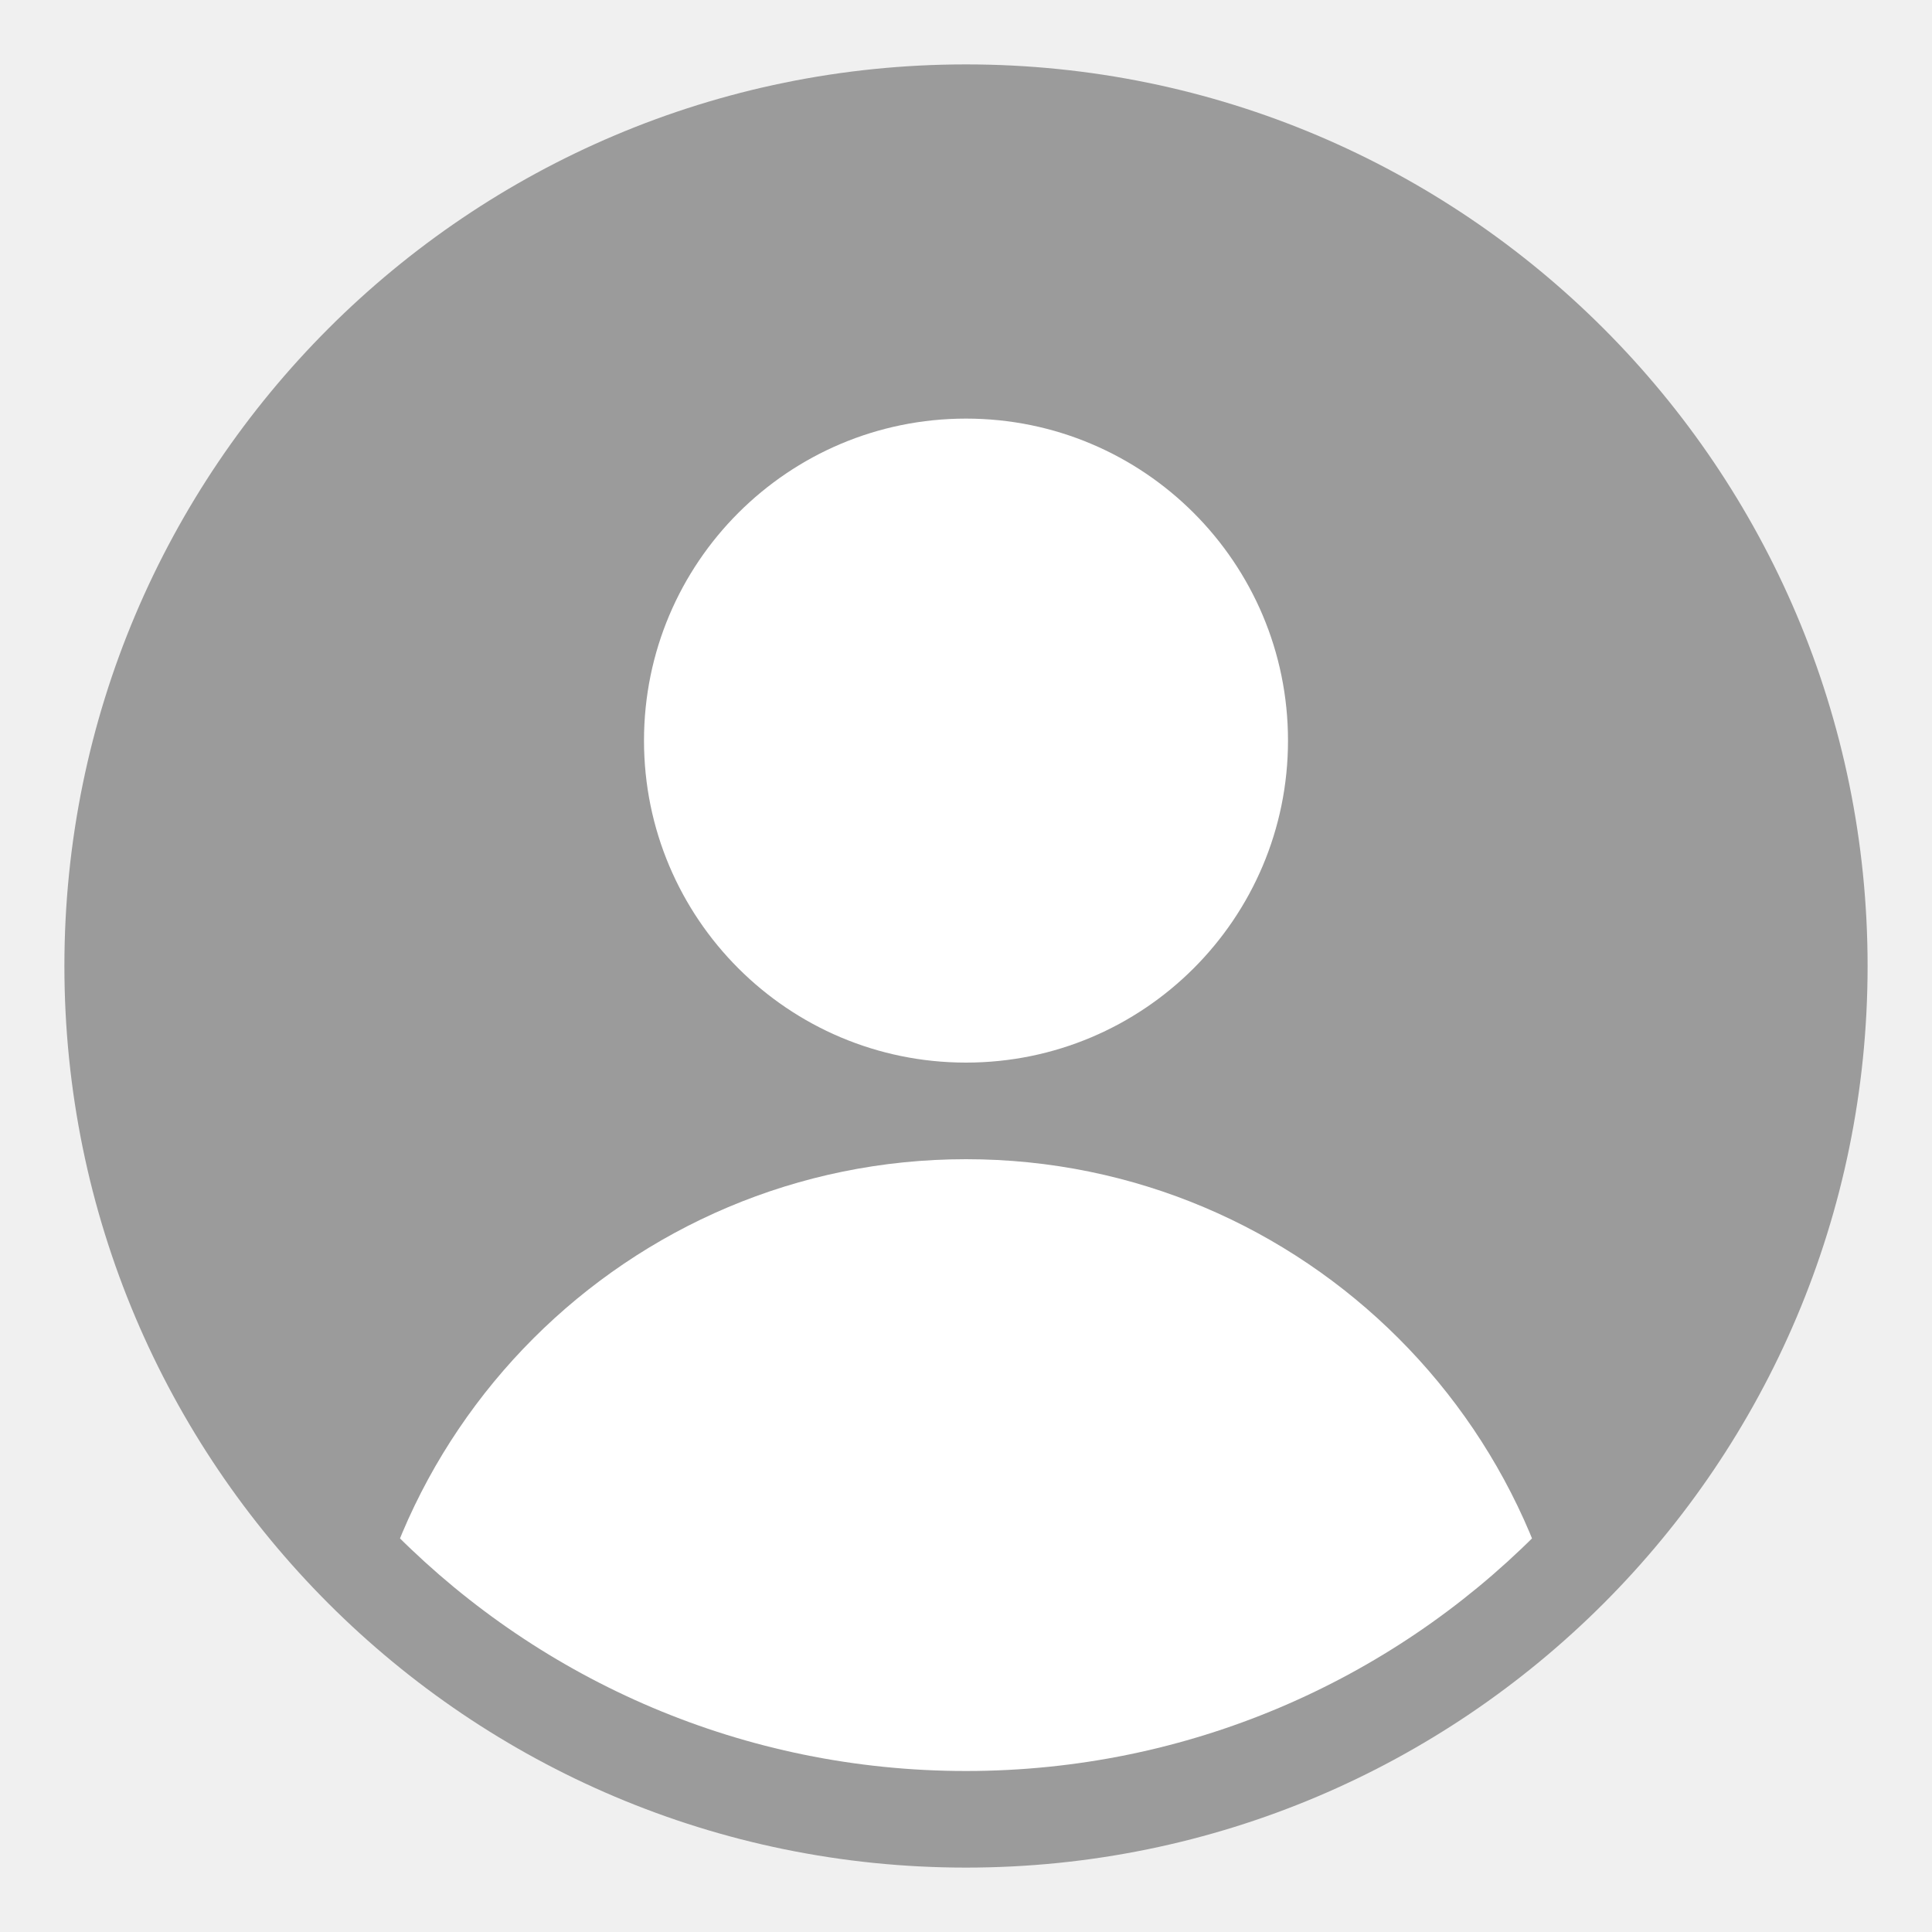
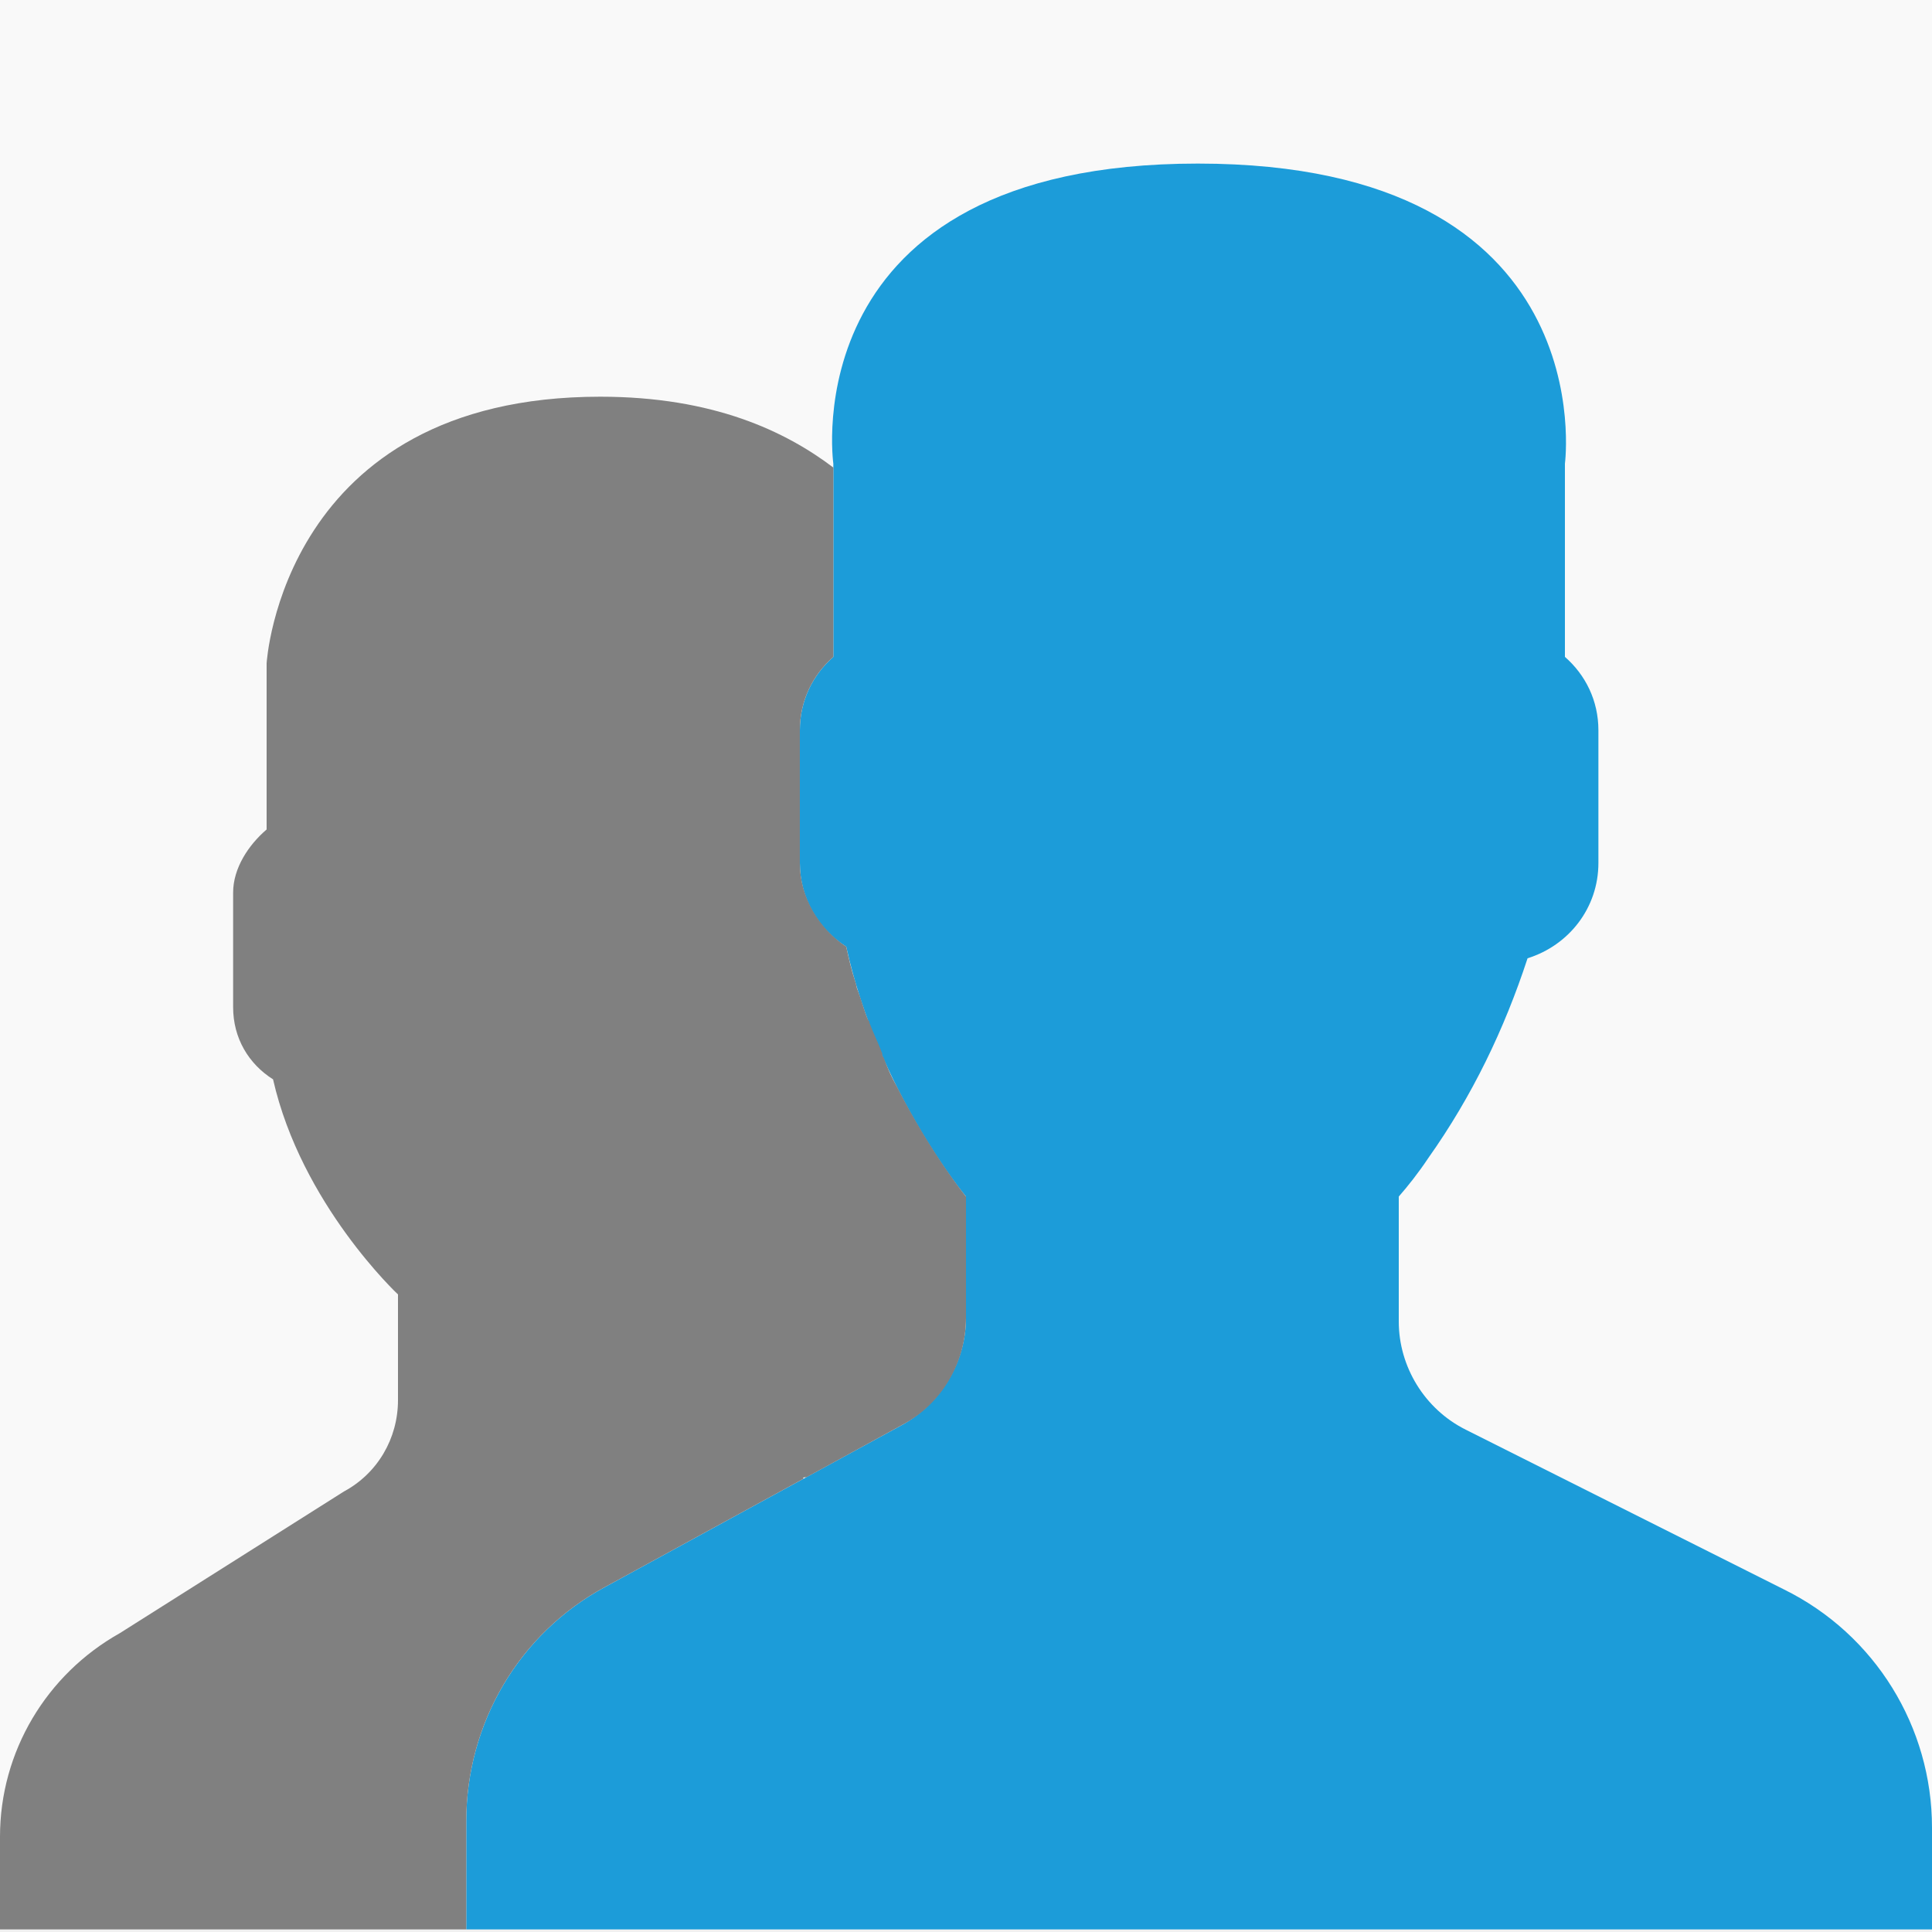
- <svg xmlns="http://www.w3.org/2000/svg" xmlns:xlink="http://www.w3.org/1999/xlink" version="1.1" id="Layer_1" x="0px" y="0px" viewBox="-179 -20 600 600" style="enable-background:new -179 -20 600 600;" xml:space="preserve">
+ <svg xmlns="http://www.w3.org/2000/svg" version="1.1" id="Capa_1" x="0px" y="0px" viewBox="0 0 150 150" style="enable-background:new 0 0 150 150;" xml:space="preserve">
  <style type="text/css">
- 	.st0{fill:#9B9B9B;}
- 	.st1{fill:#FFFFFF;}
- 	.st2{clip-path:url(#SVGID_2_);fill:#FFFFFF;}
+ 	.st0{fill:#F9F9F9;}
+ 	.st1{fill:#1C9CD9;}
+ 	.st2{fill:#808080;}
</style>
+   <rect class="st0" width="150" height="149.8" />
  <g>
-     <circle class="st0" cx="121" cy="280" r="280" />
-     <circle class="st1" cx="121" cy="210" r="100" />
-     <g>
-       <defs>
-         <circle id="SVGID_1_" cx="121" cy="280" r="250" />
-       </defs>
-       <clipPath id="SVGID_2_">
-         <use xlink:href="#SVGID_1_" style="overflow:visible;" />
-       </clipPath>
-       <circle class="st2" cx="121" cy="530" r="190" />
-     </g>
+     <path class="st1" d="M138.5,123.4L113.8,111c-3.2-1.6-5.2-4.9-5.2-8.4v-9.7c0.7-0.8,1.5-1.8,2.3-3c3.4-4.8,5.9-10,7.7-15.5   c3.2-1,5.5-3.9,5.5-7.4V56.7c0-2.3-1-4.3-2.6-5.7V36c0,0,3.1-23.3-28.5-23.3S64.7,36,64.7,36v15c-1.6,1.4-2.6,3.4-2.6,5.7V67   c0,2.7,1.4,5.1,3.6,6.5C68.2,84.8,75,92.9,75,92.9v9.4c0,3.4-1.9,6.6-4.9,8.3L47,123.2c-6.7,3.6-10.8,10.6-10.8,18.2v8.4H150v-7.9   C150,134.1,145.6,126.9,138.5,123.4L138.5,123.4z M138.5,123.4" />
+     <path class="st2" d="M47,123.2l15.4-8.4c-0.1-0.1,0-0.1,0.2-0.1l7.5-4.1c3-1.6,4.9-4.8,4.9-8.3v-9.4c0,0-2.7-3.3-5.4-8.6   c-0.4-0.7-0.7-1.4-1-2.2c-0.1-0.1-0.1-0.2-0.1-0.3c-0.3-0.8-0.7-1.6-1-2.4c0-0.1,0-0.1-0.1-0.2c-0.3-0.7-0.5-1.5-0.8-2.3   c-0.1-0.2-0.1-0.4-0.2-0.7c-0.3-0.9-0.5-1.8-0.7-2.7c-2.1-1.4-3.6-3.8-3.6-6.5V56.7c0-2.3,1-4.3,2.6-5.7V36.3   c-3.7-2.8-9.3-5.5-18.1-5.5c-24.7,0-25.9,20.7-25.9,20.7v12.9c-1.4,1.2-2.6,3-2.6,4.9v8.9c0,2.4,1.2,4.4,3.1,5.6   c2.2,9.7,9.7,16.7,9.7,16.7v8.2c0,3-1.6,5.7-4.2,7.1L9.3,126.8C3.6,130,0,136,0,142.6v7.2h36.2v-8.4   C36.2,133.8,40.3,126.8,47,123.2L47,123.2z M47,123.2" />
  </g>
</svg>
